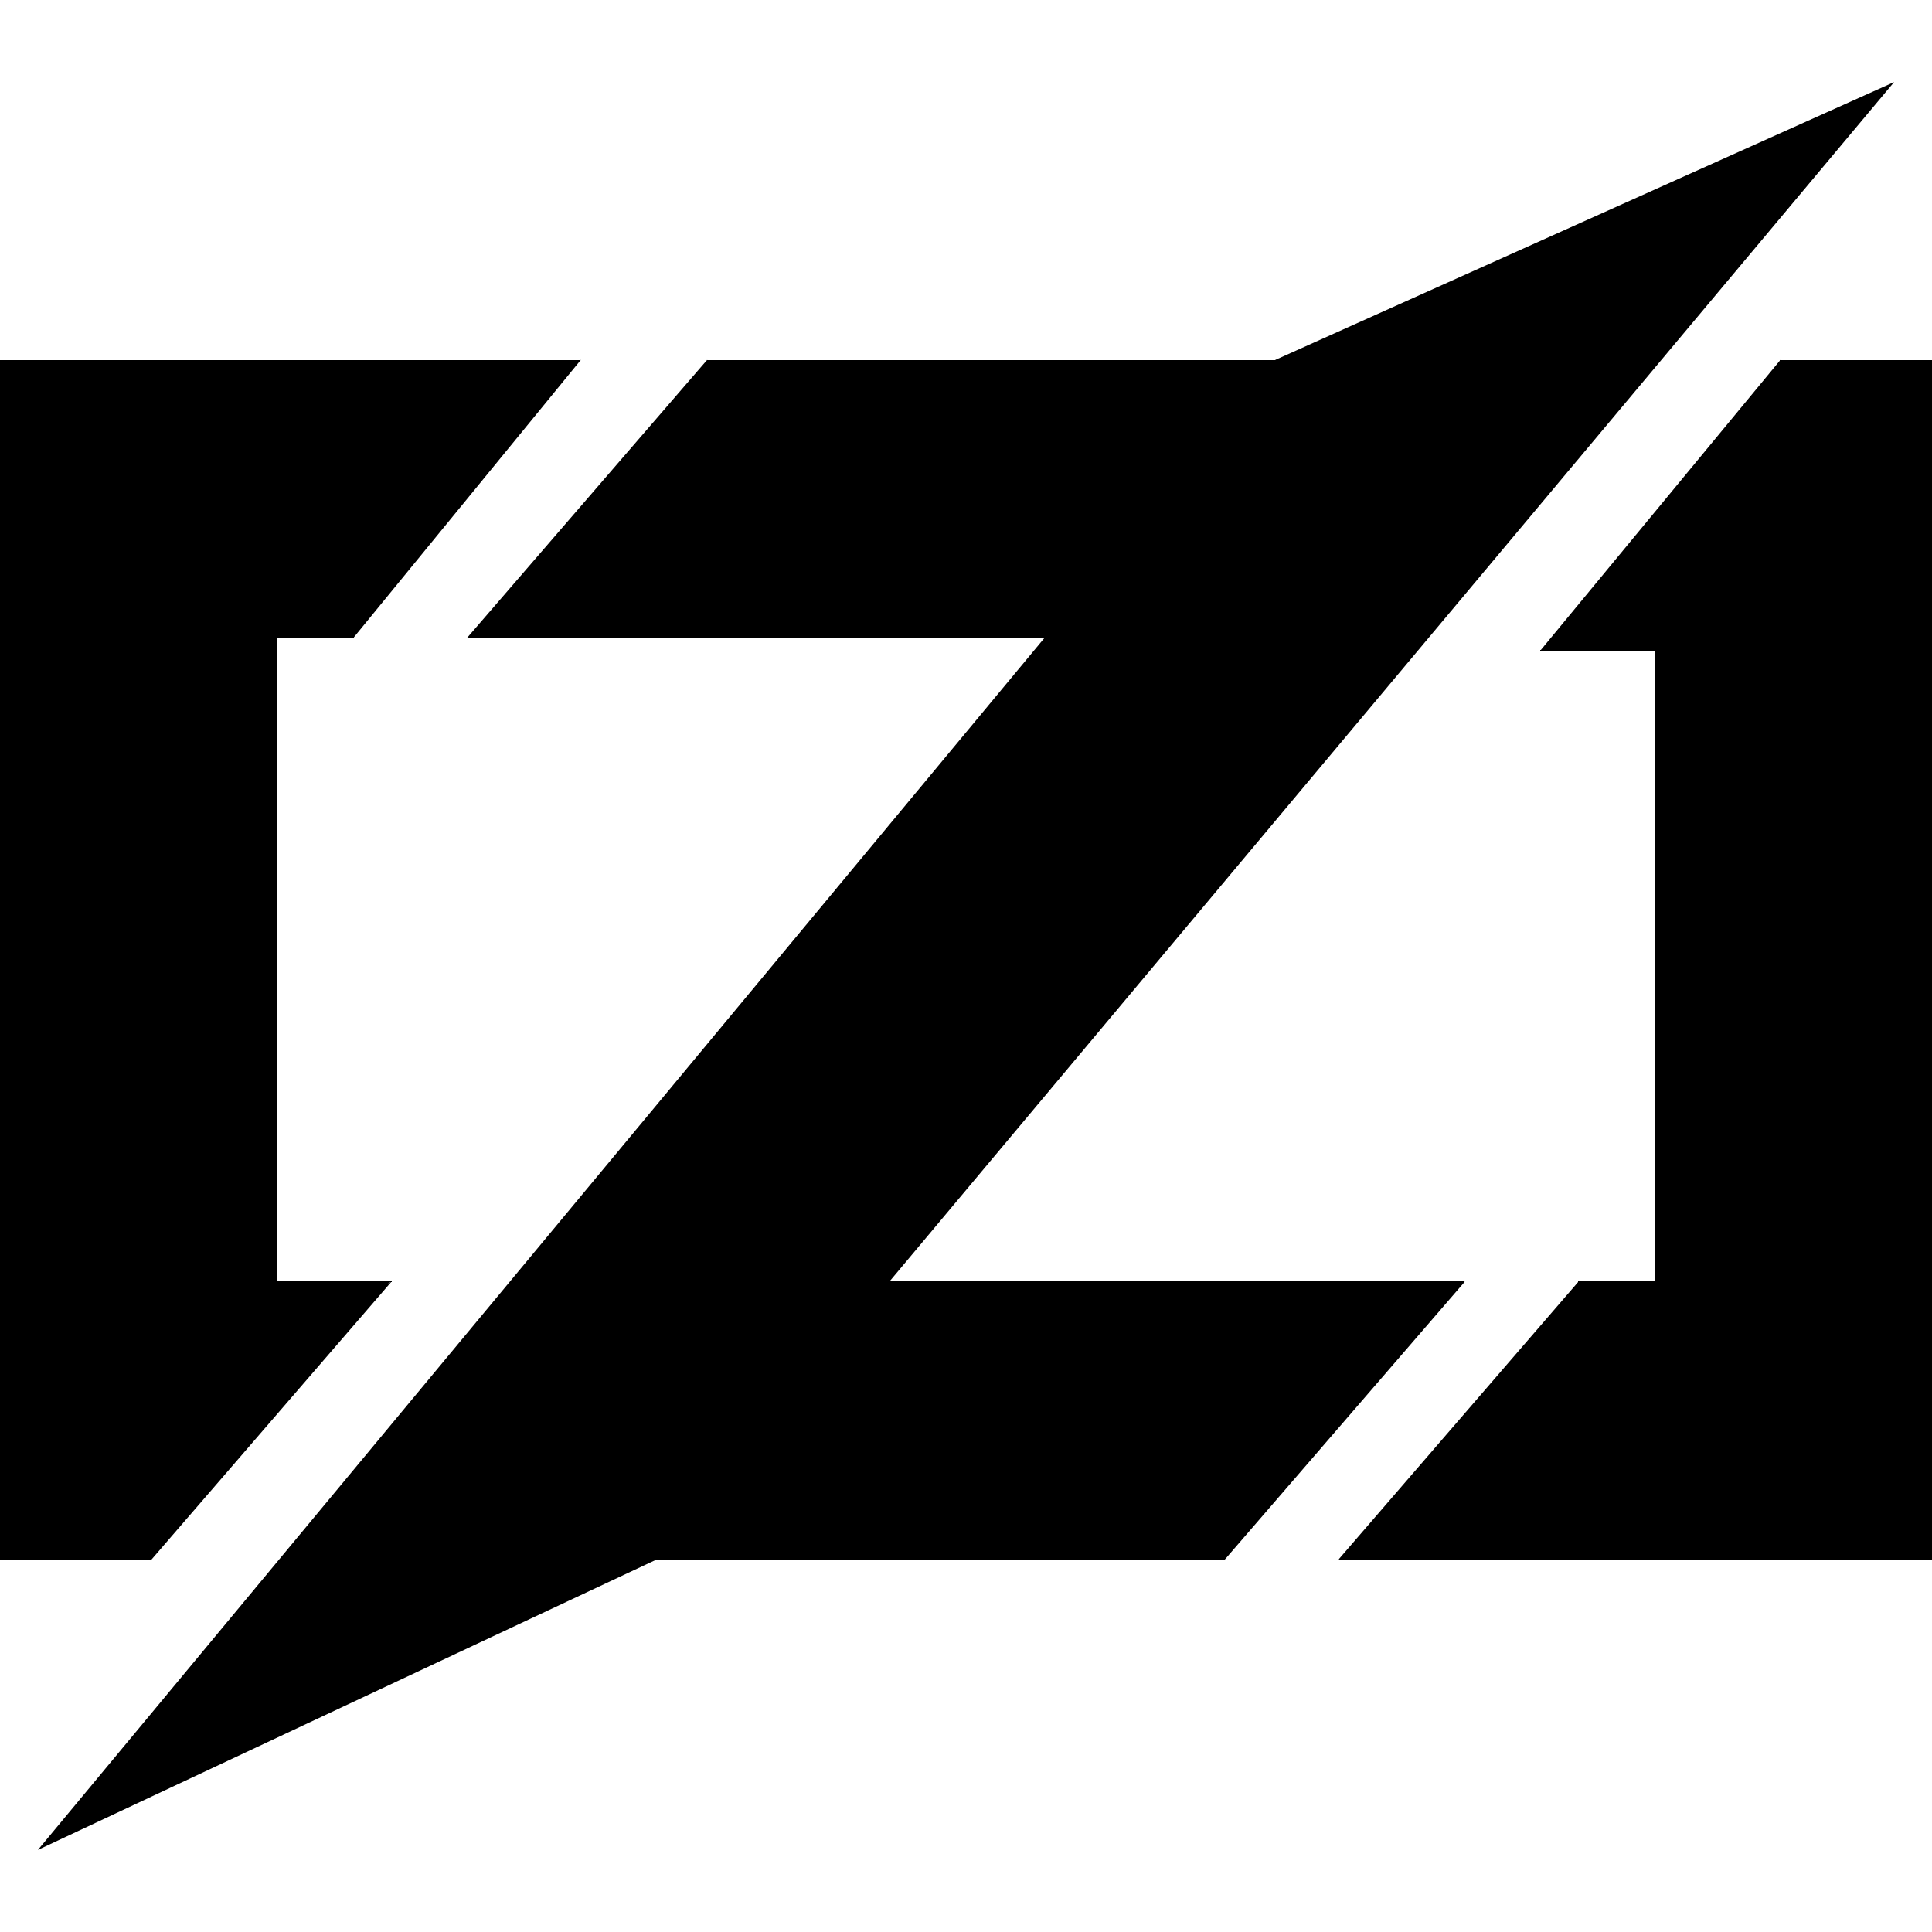
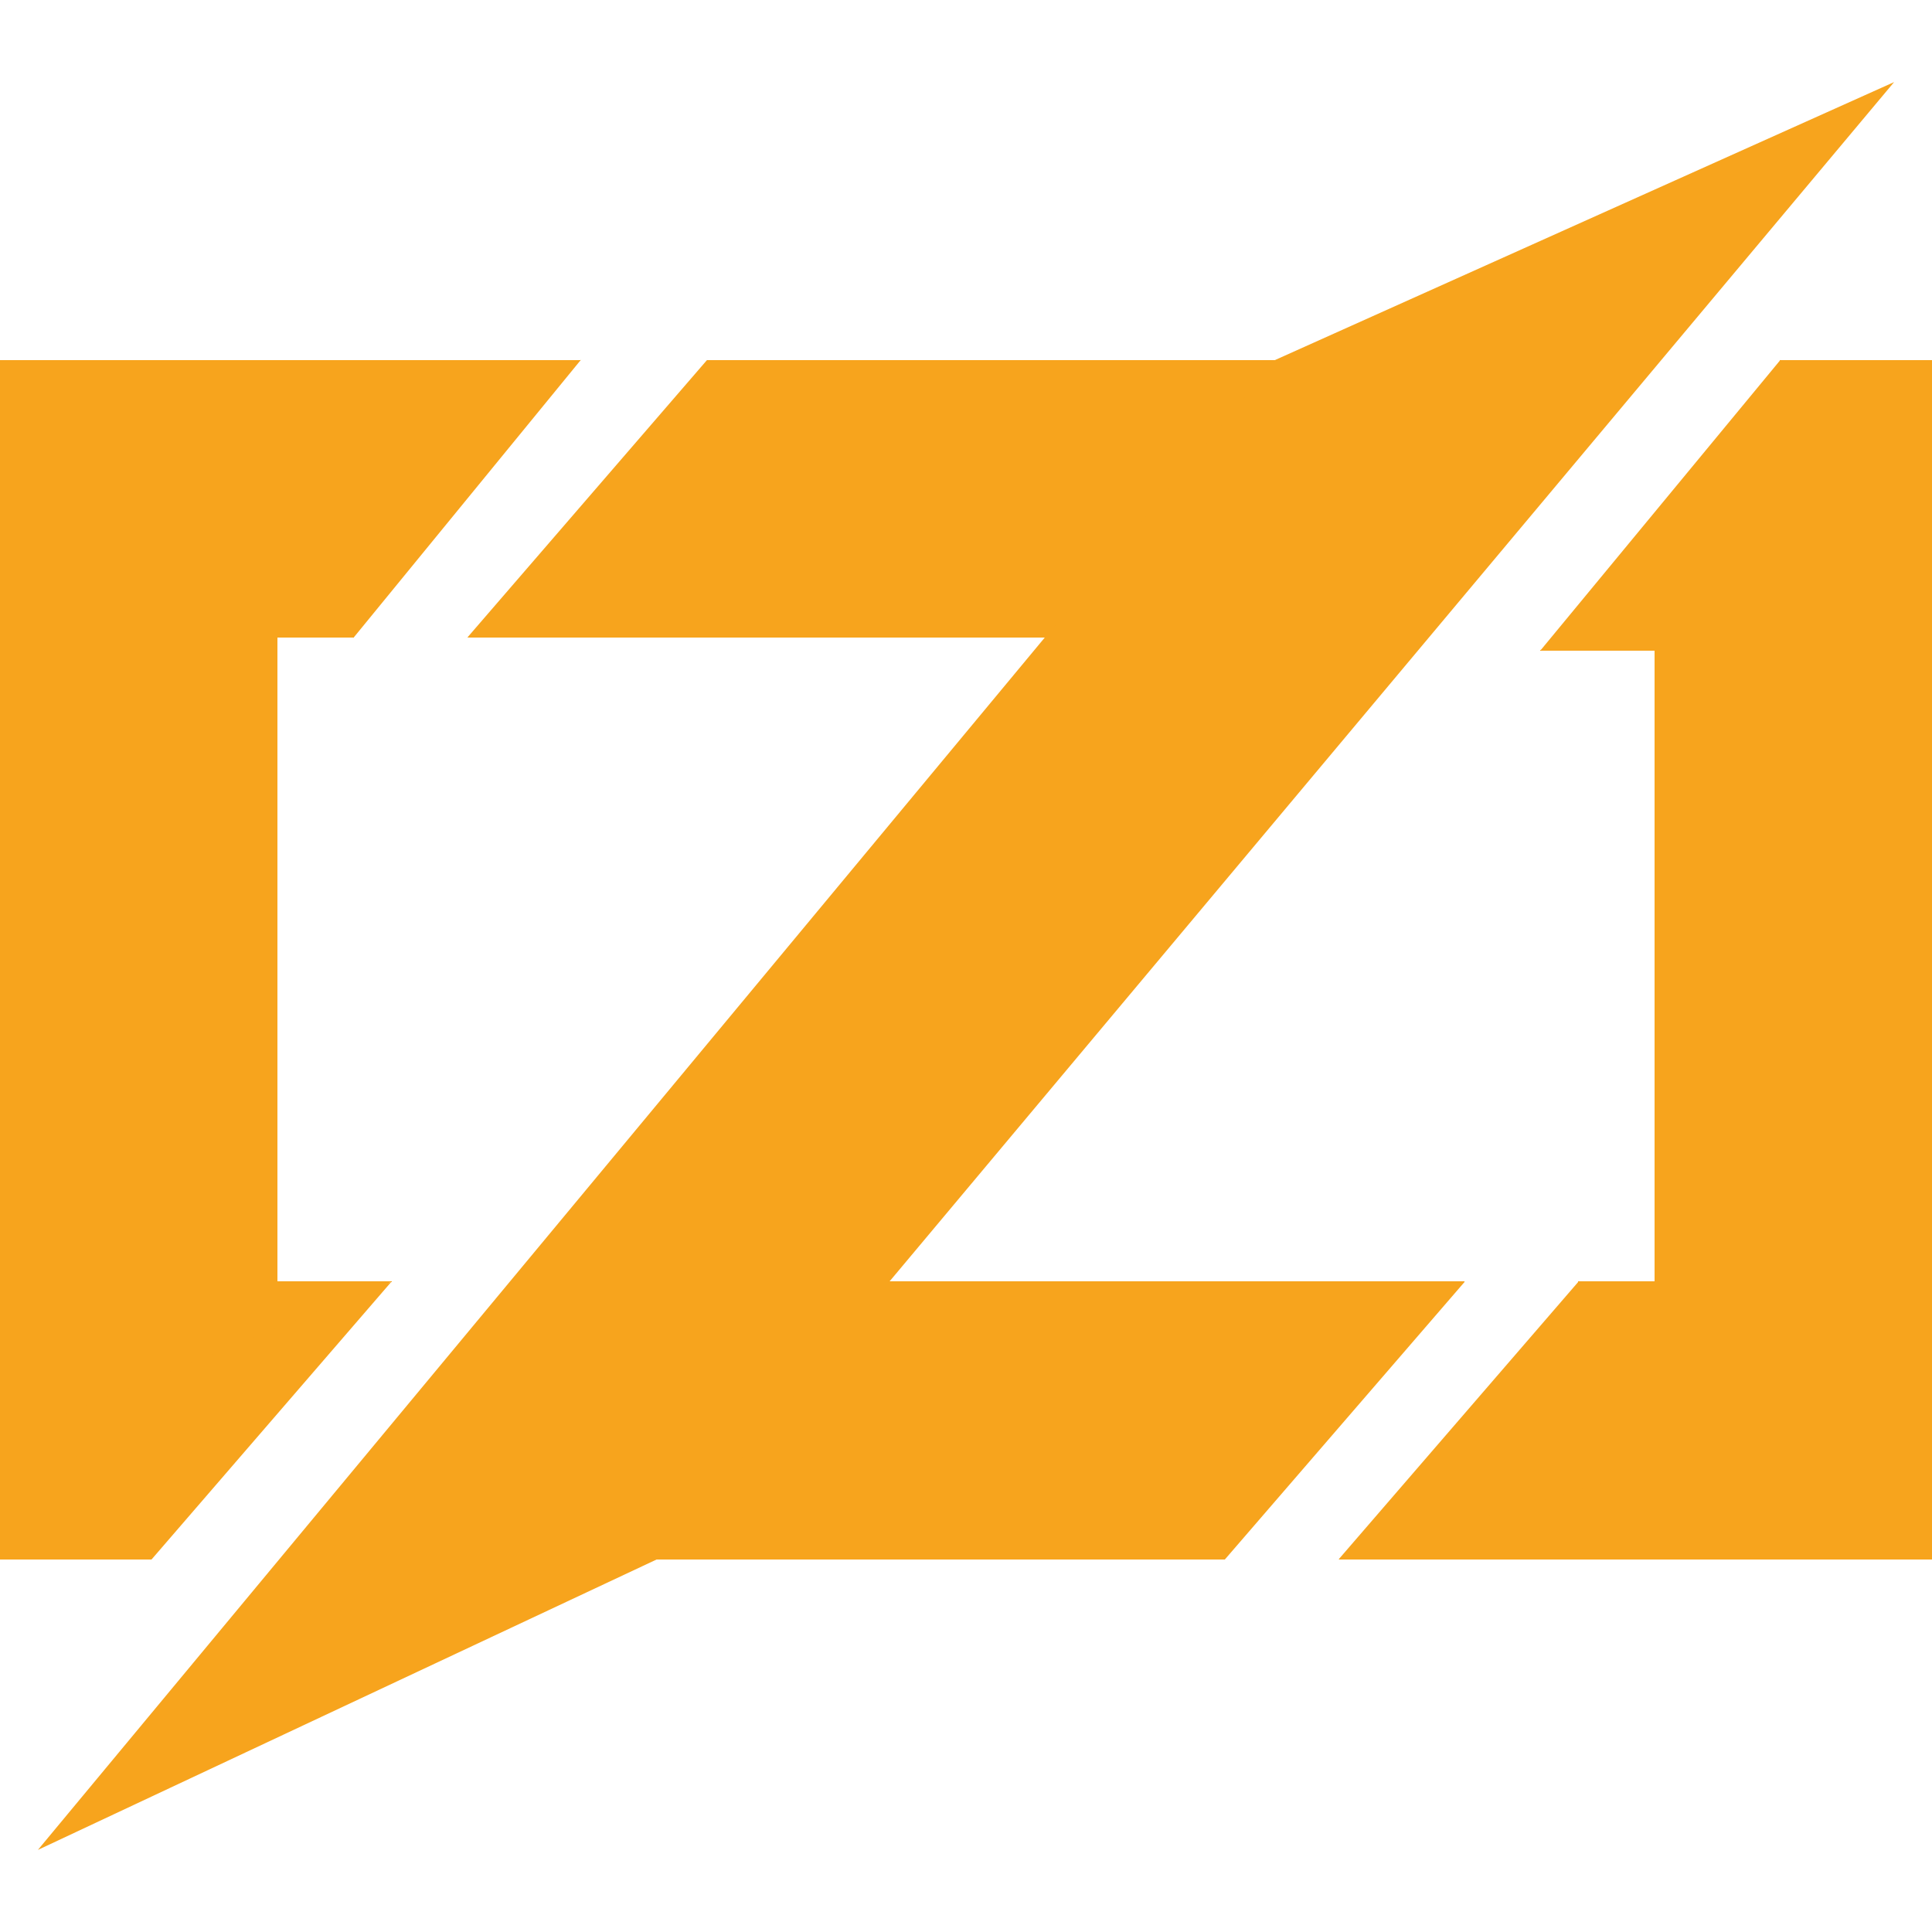
<svg xmlns="http://www.w3.org/2000/svg" viewBox="0 0 24 24" role="img" aria-label="Zig">
  <style>@keyframes tss_zig_al{0%{opacity:0}4%,92%{opacity:1}98%,100%{opacity:0}}.tss_zig_al{animation:tss_zig_al 3.6s linear infinite}@keyframes tss_zig_pc0{0%,0%{opacity:0;transform:translateY(7px)}22%,100%{opacity:1;transform:none}}@keyframes tss_zig_pc1{0%,4%{opacity:0;transform:translateY(7px)}26%,100%{opacity:1;transform:none}}@keyframes tss_zig_pc2{0%,8%{opacity:0;transform:translateY(7px)}30%,100%{opacity:1;transform:none}}@keyframes tss_zig_pc3{0%,12%{opacity:0;transform:translateY(7px)}34%,100%{opacity:1;transform:none}}@keyframes tss_zig_pc4{0%,16%{opacity:0;transform:translateY(7px)}38%,100%{opacity:1;transform:none}}@keyframes tss_zig_pc5{0%,20%{opacity:0;transform:translateY(7px)}42%,100%{opacity:1;transform:none}}@keyframes tss_zig_pc6{0%,24%{opacity:0;transform:translateY(7px)}46%,100%{opacity:1;transform:none}}@keyframes tss_zig_pc7{0%,28%{opacity:0;transform:translateY(7px)}50%,100%{opacity:1;transform:none}}@keyframes tss_zig_pc8{0%,32%{opacity:0;transform:translateY(7px)}54%,100%{opacity:1;transform:none}}.tss_zig_pc0{transform-box:fill-box;transform-origin:50% 0%;animation:tss_zig_pc0 3.6s cubic-bezier(.22,1,.36,1) infinite}.tss_zig_pc1{transform-box:fill-box;transform-origin:50% 0%;animation:tss_zig_pc1 3.6s cubic-bezier(.22,1,.36,1) infinite}.tss_zig_pc2{transform-box:fill-box;transform-origin:50% 0%;animation:tss_zig_pc2 3.6s cubic-bezier(.22,1,.36,1) infinite}.tss_zig_pc3{transform-box:fill-box;transform-origin:50% 0%;animation:tss_zig_pc3 3.6s cubic-bezier(.22,1,.36,1) infinite}.tss_zig_pc4{transform-box:fill-box;transform-origin:50% 0%;animation:tss_zig_pc4 3.6s cubic-bezier(.22,1,.36,1) infinite}.tss_zig_pc5{transform-box:fill-box;transform-origin:50% 0%;animation:tss_zig_pc5 3.6s cubic-bezier(.22,1,.36,1) infinite}.tss_zig_pc6{transform-box:fill-box;transform-origin:50% 0%;animation:tss_zig_pc6 3.6s cubic-bezier(.22,1,.36,1) infinite}.tss_zig_pc7{transform-box:fill-box;transform-origin:50% 0%;animation:tss_zig_pc7 3.6s cubic-bezier(.22,1,.36,1) infinite}.tss_zig_pc8{transform-box:fill-box;transform-origin:50% 0%;animation:tss_zig_pc8 3.6s cubic-bezier(.22,1,.36,1) infinite}@media (prefers-reduced-motion: reduce){.tss_zig_al{animation:none!important;opacity:1!important}.tss_zig_pc0{animation:none!important;opacity:1!important;transform:none!important}.tss_zig_pc1{animation:none!important;opacity:1!important;transform:none!important}.tss_zig_pc2{animation:none!important;opacity:1!important;transform:none!important}.tss_zig_pc3{animation:none!important;opacity:1!important;transform:none!important}.tss_zig_pc4{animation:none!important;opacity:1!important;transform:none!important}.tss_zig_pc5{animation:none!important;opacity:1!important;transform:none!important}.tss_zig_pc6{animation:none!important;opacity:1!important;transform:none!important}.tss_zig_pc7{animation:none!important;opacity:1!important;transform:none!important}.tss_zig_pc8{animation:none!important;opacity:1!important;transform:none!important}}</style>
  <g class="tss_zig_al">
    <g transform="translate(0 0) scale(0.1875)">
      <g class="tss_zig_pc0">
-         <path d="M38.484 23.843l-15.06 18.405-7.529-11.712z" />
+         <path fill="#f7a41d" d="M38.484 23.843l-15.06 18.405-7.529-11.712z" />
      </g>
      <g class="tss_zig_pc1">
-         <path shape-rendering="crispEdges" d="M38.484 23.843l-10.876 9.203-4.183 9.202h-5.02v42.667h7.53l-9.203 4.183-6.693 14.222H0V23.843z" />
+         <path fill="#f7a41d" shape-rendering="crispEdges" d="M38.484 23.843l-10.876 9.203-4.183 9.202h-5.02v42.667h7.53l-9.203 4.183-6.693 14.222H0V23.843z" />
      </g>
      <g class="tss_zig_pc2">
-         <path d="M25.935 84.915L10.039 103.32l-6.693-9.202zM46.85 23.843l5.02 11.713-20.916 6.692z" />
+         <path fill="#f7a41d" d="M25.935 84.915L10.039 103.32l-6.693-9.202zM46.85 23.843l5.02 11.713-20.916 6.692z" />
      </g>
      <g class="tss_zig_pc3">
-         <path shape-rendering="crispEdges" d="M46.85 23.843h46.013v18.405H30.954L46.85 32.21z" />
+         <path fill="#f7a41d" shape-rendering="crispEdges" d="M46.85 23.843h46.013v18.405H30.954L46.85 32.21z" />
      </g>
      <g class="tss_zig_pc4">
-         <path d="M97.046 84.915L81.15 103.32l-5.856-10.875z" />
+         <path fill="#f7a41d" d="M97.046 84.915L81.15 103.32l-5.856-10.875z" />
      </g>
      <g class="tss_zig_pc5">
-         <path shape-rendering="crispEdges" d="M97.046 84.915l-13.386 7.53-2.51 10.875H35.137V84.915z" />
+         <path fill="#f7a41d" shape-rendering="crispEdges" d="M97.046 84.915l-13.386 7.53-2.51 10.875H35.137V84.915z" />
      </g>
      <g class="tss_zig_pc6">
-         <path d="M125.49 5.438L43.503 103.32 2.51 122.562l81.987-98.719zM117.96 23.843l-.836 15.06-15.059 4.182z" />
+         <path fill="#f7a41d" d="M125.49 5.438L43.503 103.32 2.51 122.562l81.987-98.719zM117.96 23.843l-.836 15.06-15.059 4.182z" />
      </g>
      <g class="tss_zig_pc7">
-         <path shape-rendering="crispEdges" d="M128 23.843v79.477H88.68l11.712-10.039 4.183-8.366h5.02v-41.83h-7.53l8.366-7.53 7.53-11.712z" />
+         <path fill="#f7a41d" shape-rendering="crispEdges" d="M128 23.843v79.477H88.68l11.712-10.039 4.183-8.366h5.02v-41.83h-7.53l8.366-7.53 7.53-11.712z" />
      </g>
      <g class="tss_zig_pc8">
-         <path d="M104.575 84.915l4.183 12.55-20.078 5.855z" />
+         <path fill="#f7a41d" d="M104.575 84.915l4.183 12.55-20.078 5.855z" />
      </g>
    </g>
  </g>
</svg>
